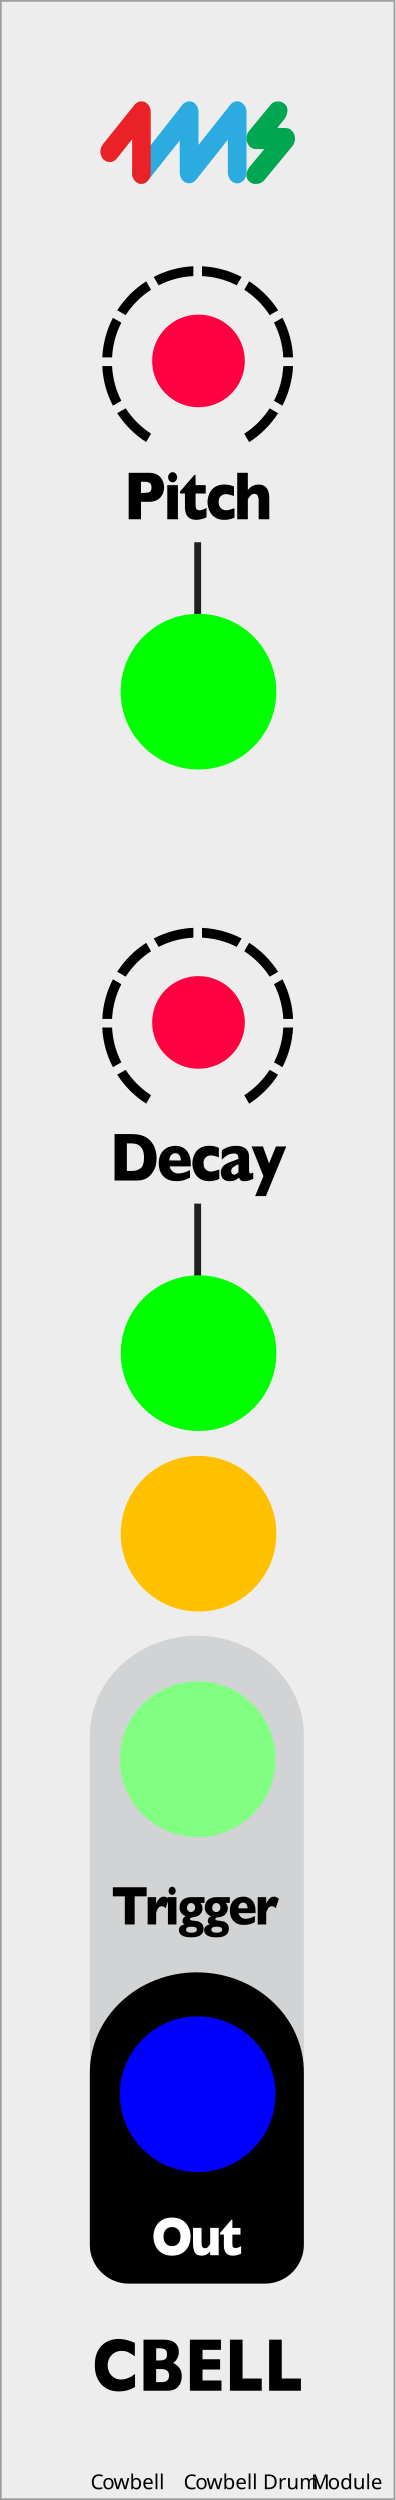
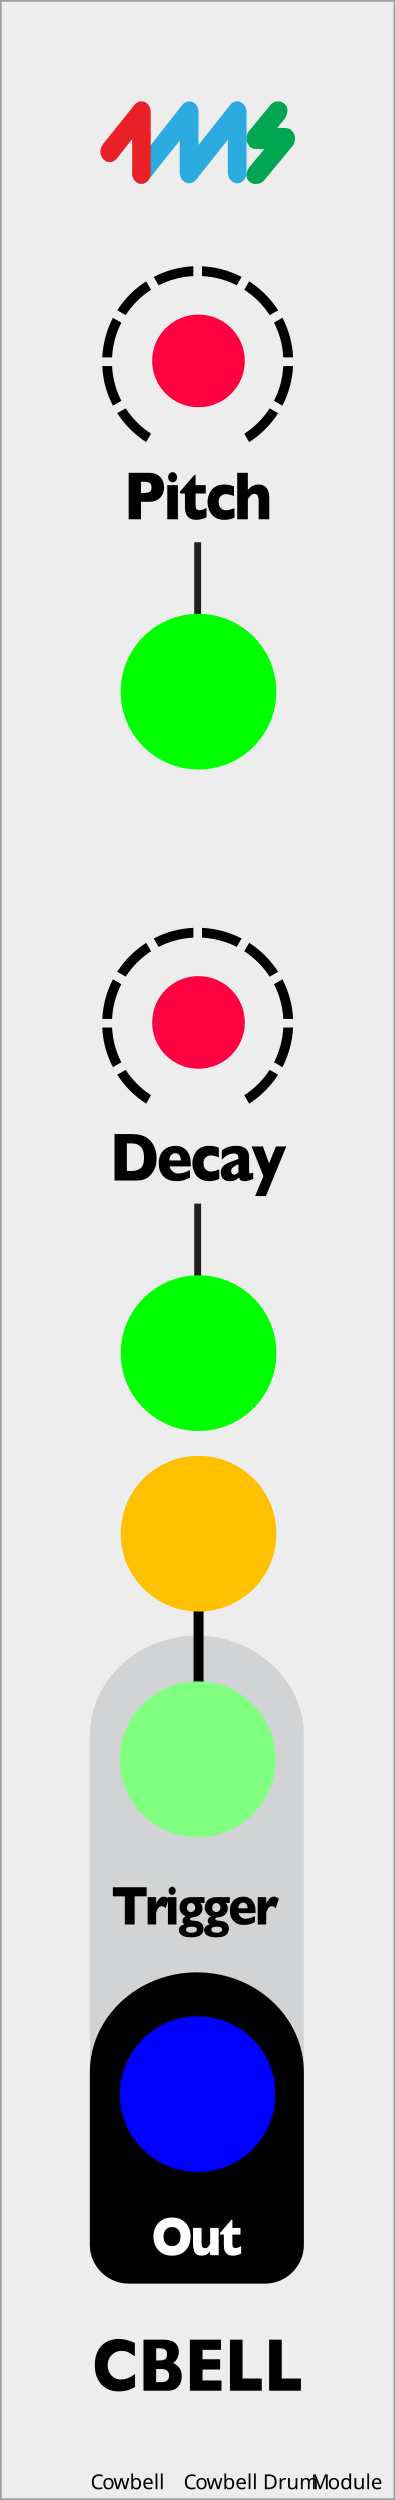
<svg xmlns="http://www.w3.org/2000/svg" width="20.32mm" height="128.5mm" viewBox="0 0 76.8 485.669" version="1.1" id="svg41">
  <defs id="defs4">
    <clipPath id="clippath">
      <rect x="14.9" y="32.98" width="27.8" height="25.62" style="fill:none" id="rect1" />
    </clipPath>
    <clipPath id="clippath-1">
      <rect x="14.9" y="32.98" width="27.8" height="25.62" style="fill:none" id="rect2" />
    </clipPath>
    <clipPath id="clippath-2">
      <rect x="14.9" y="129.37" width="27.8" height="25.62" style="fill:none" id="rect3" />
    </clipPath>
    <clipPath id="clippath-3">
      <rect x="14.9" y="129.37" width="27.8" height="25.62" style="fill:none" id="rect4" />
    </clipPath>
  </defs>
  <g id="faceplate" transform="scale(1.333341)">
    <g id="g5">
      <rect x="0.13" y="0.13" width="57.35" height="364" style="fill:#ededed" id="rect5" />
      <path d="M 57.35,0.25 V 364 H 0.25 V 0.25 h 57.1 M 57.6,0 H 0 v 364.25 h 57.6 z" style="fill:#9d9d9e" id="path5" />
    </g>
    <path d="m 44.27,252.901 c 0,-8.05 -6.98,-14.57 -15.59,-14.57 -8.61,0 -15.59,6.53 -15.59,14.57 v 54.4 c 0,0 0,0 0,0 v 19.77 c 0,3.11 2.55,5.65 5.67,5.65 H 38.6 c 3.12,0 5.67,-2.54 5.67,-5.65 v -19.77 c 0,0 0,0 0,0 v -54.39 z" style="fill:#d1d3d4" id="path6" />
    <path d="m 44.27,301.941 c 0,-8.05 -6.98,-14.57 -15.59,-14.57 -8.61,0 -15.59,6.53 -15.59,14.57 v 5.36 c 0,0 0,0 0,0 v 19.77 c 0,3.11 2.55,5.65 5.67,5.65 H 38.6 c 3.12,0 5.67,-2.54 5.67,-5.65 v -19.77 c 0,0 0,0 0,0 v -5.35 z" id="path7" />
    <g id="pips_-_fewest" data-name="pips - fewest" transform="translate(0,5.815542)">
      <g clip-path="url(#clippath)" id="g18">
        <g clip-path="url(#clippath-1)" id="g17">
          <path d="m 34.49,35.76 0.71,-1.23 c -1.74,-0.9 -3.7,-1.45 -5.77,-1.55 v 1.43 c 1.81,0.09 3.53,0.56 5.06,1.35" id="path8" />
          <path d="m 39.29,40.1 1.23,-0.71 C 39.43,37.7 37.99,36.25 36.3,35.17 l -0.71,1.23 c 1.48,0.96 2.74,2.22 3.7,3.7" id="path9" />
          <path d="M 22.01,36.4 21.3,35.17 c -1.69,1.09 -3.14,2.53 -4.22,4.22 l 1.23,0.71 c 0.96,-1.48 2.22,-2.74 3.7,-3.7" id="path10" />
          <path d="m 41.27,46.25 h 1.43 c -0.09,-2.07 -0.64,-4.03 -1.55,-5.77 l -1.23,0.71 c 0.79,1.53 1.26,3.24 1.35,5.06" id="path11" />
          <path d="m 28.17,34.41 v -1.43 c -2.07,0.09 -4.03,0.64 -5.77,1.55 l 0.71,1.23 c 1.53,-0.79 3.24,-1.26 5.06,-1.35" id="path12" />
          <path d="m 18.31,53.67 -1.23,0.71 c 1.09,1.69 2.53,3.14 4.22,4.22 l 0.71,-1.23 c -1.48,-0.96 -2.74,-2.22 -3.7,-3.7" id="path13" />
          <path d="m 35.59,57.38 0.71,1.23 c 1.69,-1.09 3.14,-2.53 4.22,-4.22 l -1.23,-0.71 c -0.96,1.48 -2.22,2.74 -3.7,3.7" id="path14" />
          <path d="m 41.27,47.52 c -0.09,1.81 -0.56,3.53 -1.35,5.06 l 1.23,0.71 c 0.9,-1.74 1.45,-3.7 1.55,-5.77 z" id="path15" />
          <path d="M 16.33,47.52 H 14.9 c 0.09,2.07 0.64,4.03 1.55,5.77 l 1.23,-0.71 c -0.79,-1.53 -1.26,-3.24 -1.35,-5.06" id="path16" />
          <path d="m 17.68,41.2 -1.23,-0.71 c -0.9,1.74 -1.45,3.7 -1.55,5.77 h 1.43 c 0.09,-1.81 0.56,-3.53 1.35,-5.06" id="path17" />
        </g>
      </g>
    </g>
    <path d="m 23.904,71.017 q 0,0.376 -0.116,0.737 -0.112,0.356 -0.365,0.669 -0.254,0.308 -0.688,0.503 -0.43,0.19 -1.014,0.19 H 20.544 v 2.539 h -1.796 v -6.768 h 2.973 q 0.584,0 1.014,0.195 0.434,0.195 0.688,0.508 0.254,0.312 0.365,0.679 0.116,0.366 0.116,0.747 z m -1.83,0.01 q 0,-0.483 -0.254,-0.659 -0.249,-0.181 -0.898,-0.181 H 20.544 v 1.631 h 0.387 q 0.447,0 0.688,-0.063 0.241,-0.063 0.348,-0.234 0.107,-0.171 0.107,-0.493 z m 3.726,-1.489 q 0,0.308 -0.193,0.522 -0.193,0.215 -0.46,0.215 -0.18,0 -0.331,-0.098 -0.146,-0.098 -0.232,-0.264 -0.086,-0.171 -0.086,-0.376 0,-0.303 0.189,-0.522 0.189,-0.22 0.46,-0.22 0.266,0 0.46,0.22 0.193,0.22 0.193,0.522 z m 0.125,6.118 h -1.551 v -4.971 h 1.551 z m 4.164,-0.288 q -0.241,0.132 -0.666,0.254 -0.421,0.122 -0.808,0.122 -1.671,0 -1.671,-1.855 v -1.982 h -0.7 v -0.308 l 2.075,-2.402 h 0.176 v 1.489 h 1.478 v 1.221 h -1.478 v 1.592 q 0,0.278 0.03,0.449 0.03,0.171 0.168,0.288 0.142,0.112 0.425,0.112 0.37,0 0.971,-0.352 z m 4.074,0.059 q -0.193,0.083 -0.408,0.156 -0.215,0.068 -0.486,0.112 -0.266,0.049 -0.584,0.049 -0.718,0 -1.216,-0.273 -0.494,-0.278 -0.765,-0.693 -0.266,-0.42 -0.37,-0.854 -0.103,-0.435 -0.103,-0.767 0,-0.332 0.103,-0.767 0.107,-0.435 0.37,-0.84 0.262,-0.405 0.756,-0.679 0.498,-0.273 1.225,-0.273 0.486,0 0.791,0.078 0.305,0.078 0.619,0.21 v 1.382 q -0.756,-0.273 -1.182,-0.273 -0.412,0 -0.735,0.283 -0.318,0.283 -0.318,0.879 0,0.396 0.159,0.669 0.159,0.269 0.404,0.396 0.245,0.127 0.49,0.127 0.232,0 0.529,-0.078 0.296,-0.078 0.722,-0.225 z m 5.071,0.229 h -1.547 v -2.578 q 0,-0.029 0,-0.054 0.004,-0.029 0.004,-0.117 0,-0.356 -0.133,-0.654 -0.133,-0.298 -0.507,-0.298 -0.292,0 -0.516,0.225 -0.223,0.22 -0.425,0.557 v 2.92 h -1.547 v -6.768 h 1.547 v 2.51 q 0.382,-0.464 0.756,-0.63 0.374,-0.171 0.795,-0.171 1.573,0 1.573,2.007 z" id="text18" style="font-weight:700;font-size:10px;font-family:GillSans-Bold, 'Gill Sans';letter-spacing:-0.04em;stroke-width:0.938" aria-label="Pitch" />
    <g id="pips_-_fewest-2" data-name="pips - fewest" transform="translate(0,5.815542)">
      <g clip-path="url(#clippath-2)" id="g28">
        <g clip-path="url(#clippath-3)" id="g27">
          <path d="m 34.49,132.15 0.71,-1.23 c -1.74,-0.9 -3.7,-1.45 -5.77,-1.55 v 1.43 c 1.81,0.09 3.53,0.56 5.06,1.35" id="path18" />
          <path d="m 39.29,136.48 1.23,-0.71 c -1.09,-1.69 -2.53,-3.14 -4.22,-4.22 l -0.71,1.23 c 1.48,0.96 2.74,2.22 3.7,3.7" id="path19" />
          <path d="m 22.01,132.78 -0.71,-1.23 c -1.69,1.09 -3.14,2.53 -4.22,4.22 l 1.23,0.71 c 0.96,-1.48 2.22,-2.74 3.7,-3.7" id="path20" />
          <path d="m 41.27,142.64 h 1.43 c -0.09,-2.07 -0.64,-4.03 -1.55,-5.77 l -1.23,0.71 c 0.79,1.53 1.26,3.24 1.35,5.06" id="path21" />
          <path d="m 28.17,130.8 v -1.43 c -2.07,0.09 -4.03,0.64 -5.77,1.55 l 0.71,1.23 c 1.53,-0.79 3.24,-1.26 5.06,-1.35" id="path22" />
          <path d="m 18.31,150.06 -1.23,0.71 c 1.09,1.69 2.53,3.14 4.22,4.22 l 0.71,-1.23 c -1.48,-0.96 -2.74,-2.22 -3.7,-3.7" id="path23" />
          <path d="m 35.59,153.76 0.71,1.23 c 1.69,-1.09 3.14,-2.53 4.22,-4.22 l -1.23,-0.71 c -0.96,1.48 -2.22,2.74 -3.7,3.7" id="path24" />
          <path d="m 41.27,143.9 c -0.09,1.81 -0.56,3.53 -1.35,5.06 l 1.23,0.71 c 0.9,-1.74 1.45,-3.7 1.55,-5.77 z" id="path25" />
          <path d="M 16.33,143.9 H 14.9 c 0.09,2.07 0.64,4.03 1.55,5.77 l 1.23,-0.71 c -0.79,-1.53 -1.26,-3.24 -1.35,-5.06" id="path26" />
          <path d="m 17.68,137.58 -1.23,-0.71 c -0.9,1.74 -1.45,3.7 -1.55,5.77 h 1.43 c 0.09,-1.81 0.56,-3.53 1.35,-5.06" id="path27" />
        </g>
      </g>
    </g>
    <path d="m 21.367,276.293 h -1.746 v 4.098 h -1.433 v -4.098 h -1.746 v -1.316 h 4.926 z m 3.228,0.336 -0.457,1.41 q -0.282,-0.305 -0.571,-0.305 -0.261,0 -0.454,0.203 -0.189,0.199 -0.364,0.742 v 1.711 h -1.238 v -3.977 h 1.238 v 0.961 q 0.117,-0.355 0.412,-0.691 0.296,-0.34 0.694,-0.34 0.21,0 0.364,0.07 0.158,0.07 0.375,0.215 z m 1.014,-1.133 q 0,0.246 -0.155,0.418 -0.155,0.172 -0.368,0.172 -0.144,0 -0.265,-0.078 -0.117,-0.078 -0.186,-0.211 -0.069,-0.137 -0.069,-0.301 0,-0.242 0.151,-0.418 0.151,-0.176 0.368,-0.176 0.213,0 0.368,0.176 0.155,0.176 0.155,0.418 z m 0.1,4.895 h -1.241 v -3.977 h 1.241 z m 4.091,-3.129 H 29.188 q 0.323,0.32 0.323,0.785 0,0.246 -0.093,0.473 -0.089,0.227 -0.268,0.402 -0.175,0.176 -0.437,0.289 -0.258,0.109 -0.591,0.133 -0.43,0.019 -0.43,0.262 0,0.094 0.055,0.137 0.055,0.043 0.172,0.066 0.12,0.019 0.402,0.047 0.32,0.031 0.595,0.109 0.275,0.078 0.512,0.328 0.237,0.25 0.237,0.715 0,0.371 -0.179,0.656 -0.175,0.285 -0.571,0.445 -0.395,0.16 -1.045,0.16 -0.935,0 -1.375,-0.285 -0.437,-0.285 -0.437,-0.762 0,-0.129 0.055,-0.297 0.058,-0.168 0.241,-0.324 0.186,-0.156 0.536,-0.211 -0.124,-0.051 -0.213,-0.195 -0.089,-0.148 -0.089,-0.309 0,-0.207 0.124,-0.41 0.127,-0.203 0.409,-0.262 -0.392,-0.117 -0.677,-0.441 -0.285,-0.324 -0.285,-0.84 0,-0.391 0.131,-0.684 0.134,-0.293 0.368,-0.477 0.234,-0.184 0.543,-0.27 0.309,-0.09 0.677,-0.09 h 1.922 z m -1.368,0.672 q 0,-0.301 -0.182,-0.48 -0.179,-0.184 -0.402,-0.184 -0.285,0 -0.45,0.219 -0.162,0.219 -0.162,0.461 0,0.168 0.069,0.312 0.072,0.145 0.199,0.234 0.131,0.086 0.309,0.086 0.268,0 0.443,-0.191 0.175,-0.191 0.175,-0.457 z m 0.247,3.199 q 0,-0.262 -0.247,-0.34 -0.244,-0.074 -0.505,-0.074 -0.43,0 -0.622,0.102 -0.189,0.105 -0.189,0.332 0,0.445 0.791,0.445 0.354,0 0.564,-0.117 0.21,-0.113 0.21,-0.348 z m 4.802,-3.871 H 32.87 q 0.323,0.32 0.323,0.785 0,0.246 -0.093,0.473 -0.089,0.227 -0.268,0.402 -0.175,0.176 -0.437,0.289 -0.258,0.109 -0.591,0.133 -0.43,0.019 -0.43,0.262 0,0.094 0.055,0.137 0.055,0.043 0.172,0.066 0.12,0.019 0.402,0.047 0.32,0.031 0.595,0.109 0.275,0.078 0.512,0.328 0.237,0.25 0.237,0.715 0,0.371 -0.179,0.656 -0.175,0.285 -0.571,0.445 -0.395,0.16 -1.045,0.16 -0.935,0 -1.375,-0.285 -0.437,-0.285 -0.437,-0.762 0,-0.129 0.055,-0.297 0.058,-0.168 0.241,-0.324 0.186,-0.156 0.536,-0.211 -0.124,-0.051 -0.213,-0.195 -0.089,-0.148 -0.089,-0.309 0,-0.207 0.124,-0.41 0.127,-0.203 0.409,-0.262 -0.392,-0.117 -0.677,-0.441 -0.285,-0.324 -0.285,-0.84 0,-0.391 0.131,-0.684 0.134,-0.293 0.368,-0.477 0.234,-0.184 0.543,-0.27 0.309,-0.09 0.677,-0.09 h 1.922 z m -1.368,0.672 q 0,-0.301 -0.182,-0.48 -0.179,-0.184 -0.402,-0.184 -0.285,0 -0.45,0.219 -0.162,0.219 -0.162,0.461 0,0.168 0.069,0.312 0.072,0.145 0.199,0.234 0.131,0.086 0.309,0.086 0.268,0 0.443,-0.191 0.175,-0.191 0.175,-0.457 z m 0.247,3.199 q 0,-0.262 -0.247,-0.34 -0.244,-0.074 -0.505,-0.074 -0.43,0 -0.622,0.102 -0.189,0.105 -0.189,0.332 0,0.445 0.791,0.445 0.354,0 0.564,-0.117 0.21,-0.113 0.21,-0.348 z m 4.871,-2.391 h -2.465 q 0.072,0.363 0.354,0.594 0.282,0.23 0.639,0.23 0.626,0 1.382,-0.398 v 0.871 q -0.272,0.16 -0.66,0.293 -0.385,0.129 -0.983,0.129 -0.646,0 -1.1,-0.273 -0.454,-0.273 -0.681,-0.742 -0.223,-0.469 -0.223,-1.062 0,-0.586 0.223,-1.047 0.227,-0.465 0.681,-0.727 0.454,-0.266 1.1,-0.266 0.426,0 0.822,0.211 0.399,0.207 0.653,0.684 0.258,0.473 0.258,1.223 z m -1.162,-0.695 q 0,-0.383 -0.168,-0.609 -0.165,-0.23 -0.478,-0.23 -0.309,0 -0.502,0.234 -0.189,0.23 -0.189,0.605 z m 4.565,-1.418 -0.457,1.41 q -0.282,-0.305 -0.571,-0.305 -0.261,0 -0.454,0.203 -0.189,0.199 -0.364,0.742 v 1.711 h -1.238 v -3.977 h 1.238 v 0.961 q 0.117,-0.355 0.412,-0.691 0.296,-0.34 0.694,-0.34 0.21,0 0.364,0.07 0.158,0.07 0.375,0.215 z" id="text28" style="font-weight:700;font-size:8px;font-family:GillSans-Bold, 'Gill Sans';letter-spacing:-0.04em;stroke-width:0.938" aria-label="Trigger" />
    <path d="m 27.766,325.87 q 0,0.758 -0.309,1.395 -0.306,0.637 -0.914,1.012 -0.608,0.375 -1.482,0.375 -0.883,0 -1.495,-0.391 -0.612,-0.391 -0.911,-1.027 -0.296,-0.637 -0.296,-1.363 0,-0.73 0.296,-1.363 0.296,-0.637 0.907,-1.023 0.615,-0.391 1.499,-0.391 0.66,0 1.176,0.223 0.519,0.223 0.853,0.605 0.333,0.379 0.505,0.887 0.172,0.504 0.172,1.062 z m -1.464,0 q 0,-0.305 -0.079,-0.555 -0.079,-0.254 -0.241,-0.438 -0.158,-0.188 -0.388,-0.289 -0.23,-0.105 -0.533,-0.105 -0.578,0 -0.907,0.383 -0.33,0.383 -0.33,1.004 0,0.621 0.33,1.008 0.333,0.383 0.907,0.383 0.395,0 0.674,-0.176 0.278,-0.18 0.423,-0.492 0.144,-0.316 0.144,-0.723 z m 5.562,2.711 h -1.241 v -0.566 q -0.261,0.32 -0.55,0.48 -0.285,0.156 -0.688,0.156 -0.794,0 -1.028,-0.523 -0.234,-0.527 -0.234,-1.188 v -2.336 h 1.241 v 2.148 q 0,0.324 0.093,0.57 0.096,0.242 0.412,0.242 0.272,0 0.43,-0.176 0.158,-0.176 0.323,-0.449 v -2.336 h 1.241 z m 3.269,-0.23 q -0.193,0.105 -0.533,0.203 -0.337,0.098 -0.646,0.098 -1.337,0 -1.337,-1.484 v -1.586 h -0.56 v -0.246 l 1.66,-1.922 h 0.141 v 1.191 h 1.183 v 0.977 h -1.183 v 1.273 q 0,0.223 0.024,0.359 0.024,0.137 0.134,0.23 0.113,0.09 0.34,0.09 0.296,0 0.777,-0.281 z" id="text29" style="font-weight:700;font-size:8px;font-family:GillSans-Bold, 'Gill Sans';letter-spacing:-0.04em;fill:#ffffff;stroke-width:0.938" aria-label="Out" />
    <path d="m 19.672,347.772 q -0.379,0.242 -0.775,0.387 -0.396,0.145 -0.802,0.204 -0.401,0.065 -0.832,0.065 -0.797,0 -1.431,-0.269 -0.63,-0.269 -1.097,-0.79 -0.462,-0.526 -0.696,-1.225 -0.229,-0.704 -0.229,-1.542 0,-0.961 0.273,-1.681 0.273,-0.725 0.762,-1.203 0.493,-0.478 1.119,-0.704 0.63,-0.231 1.326,-0.231 1.039,0 2.356,0.564 v 1.977 q -0.454,-0.344 -0.898,-0.569 -0.44,-0.231 -1.039,-0.231 -0.533,0 -0.995,0.258 -0.462,0.258 -0.744,0.736 -0.282,0.478 -0.282,1.117 0,0.564 0.247,1.037 0.247,0.467 0.683,0.747 0.44,0.274 0.991,0.274 0.445,0 0.841,-0.129 0.396,-0.134 0.665,-0.295 0.273,-0.161 0.559,-0.381 z m 6.813,-1.552 q 0,0.961 -0.542,1.536 -0.537,0.575 -1.506,0.575 h -3.528 v -7.444 h 2.951 q 0.573,0 0.995,0.134 0.427,0.134 0.687,0.371 0.26,0.231 0.388,0.548 0.128,0.317 0.128,0.693 0,0.408 -0.132,0.757 -0.132,0.344 -0.33,0.569 -0.194,0.22 -0.392,0.312 0.625,0.301 0.951,0.763 0.33,0.457 0.33,1.187 z m -2.149,-3.19 q 0,-0.537 -0.291,-0.714 -0.291,-0.177 -0.907,-0.177 h -0.388 v 1.783 h 0.396 q 0.63,0 0.907,-0.177 0.282,-0.177 0.282,-0.714 z m 0.299,3.099 q 0,-0.956 -1.136,-0.956 h -0.749 v 1.907 h 0.749 q 1.136,0 1.136,-0.951 z m 7.633,2.202 h -4.602 v -7.444 h 4.528 v 1.493 h -2.687 v 1.364 h 2.563 v 1.499 h -2.563 v 1.59 h 2.761 z m 5.871,0 h -4.638 v -7.444 h 1.841 v 5.661 h 2.797 z m 5.708,0 h -4.638 v -7.444 h 1.841 v 5.661 h 2.797 z" id="text30" style="font-weight:700;font-size:11px;font-family:GillSans-Bold, 'Gill Sans';stroke-width:0.906" aria-label="CBELL" />
    <path d="m 22.811,168.744 q 0,1.04 -0.335,1.67 -0.331,0.63 -0.782,1.02 -0.64,0.571 -1.792,0.571 h -3.214 v -6.768 h 2.475 q 0.559,0 0.954,0.068 0.4,0.064 0.718,0.186 0.318,0.117 0.541,0.269 0.223,0.146 0.4,0.317 0.305,0.283 0.533,0.669 0.232,0.386 0.365,0.894 0.138,0.508 0.138,1.104 z m -1.826,-0.088 q 0,-0.825 -0.279,-1.284 -0.275,-0.464 -0.666,-0.62 -0.387,-0.156 -0.791,-0.156 H 18.484 v 4.009 h 0.765 q 0.705,0 1.22,-0.381 0.516,-0.381 0.516,-1.567 z m 6.815,1.289 h -3.081 q 0.09,0.454 0.443,0.742 0.352,0.288 0.799,0.288 0.782,0 1.727,-0.498 v 1.089 q -0.339,0.2 -0.825,0.366 -0.481,0.161 -1.229,0.161 -0.808,0 -1.375,-0.342 -0.567,-0.342 -0.851,-0.928 -0.279,-0.586 -0.279,-1.328 0,-0.732 0.279,-1.309 0.284,-0.581 0.851,-0.908 0.567,-0.332 1.375,-0.332 0.533,0 1.027,0.264 0.498,0.259 0.816,0.854 0.322,0.591 0.322,1.528 z m -1.452,-0.869 q 0,-0.479 -0.211,-0.762 -0.206,-0.288 -0.597,-0.288 -0.387,0 -0.627,0.293 -0.236,0.288 -0.236,0.757 z m 5.608,2.7 q -0.193,0.083 -0.408,0.156 -0.215,0.068 -0.486,0.112 -0.266,0.049 -0.584,0.049 -0.718,0 -1.216,-0.273 -0.494,-0.278 -0.765,-0.693 -0.266,-0.42 -0.37,-0.855 -0.103,-0.435 -0.103,-0.767 0,-0.332 0.103,-0.767 0.107,-0.435 0.37,-0.84 0.262,-0.405 0.756,-0.679 0.498,-0.273 1.225,-0.273 0.486,0 0.791,0.078 0.305,0.078 0.619,0.21 v 1.382 q -0.756,-0.273 -1.182,-0.273 -0.412,0 -0.735,0.283 -0.318,0.283 -0.318,0.879 0,0.396 0.159,0.669 0.159,0.269 0.404,0.396 0.245,0.127 0.49,0.127 0.232,0 0.529,-0.078 0.296,-0.078 0.722,-0.225 z m 4.937,-0.019 q -0.339,0.151 -0.627,0.244 -0.288,0.093 -0.692,0.093 -0.382,0 -0.533,-0.151 -0.15,-0.156 -0.215,-0.376 -0.249,0.229 -0.554,0.381 -0.305,0.146 -0.799,0.146 -0.477,0 -0.773,-0.186 -0.292,-0.19 -0.412,-0.474 -0.116,-0.288 -0.116,-0.591 0,-0.459 0.202,-0.757 0.206,-0.303 0.55,-0.493 0.344,-0.19 0.911,-0.396 0.322,-0.117 0.486,-0.176 0.168,-0.064 0.249,-0.098 0.082,-0.034 0.172,-0.088 0,-0.361 -0.129,-0.566 -0.129,-0.205 -0.559,-0.205 -0.507,0 -0.941,0.254 -0.434,0.254 -0.795,0.654 v -1.348 q 0.288,-0.234 0.623,-0.381 0.335,-0.151 0.7,-0.225 0.365,-0.073 0.739,-0.073 0.95,0 1.427,0.42 0.481,0.415 0.481,1.147 v 1.919 q 0,0.273 0.043,0.41 0.047,0.132 0.168,0.132 0.146,0 0.395,-0.142 z m -2.153,-0.952 v -1.177 q -0.55,0.254 -0.804,0.459 -0.254,0.2 -0.254,0.547 0,0.249 0.125,0.381 0.129,0.132 0.296,0.132 0.159,0 0.314,-0.098 0.159,-0.103 0.322,-0.244 z m 6.974,-3.77 -2.973,7.231 H 37.177 l 1.203,-2.91 -1.732,-4.321 h 1.663 l 0.889,2.471 1.01,-2.471 z" id="text31" style="font-weight:700;font-size:10px;font-family:GillSans-Bold, 'Gill Sans';letter-spacing:-0.04em;stroke-width:0.938" aria-label="Decay" />
    <g id="g33" transform="translate(0,8.723313)">
      <path d="m 20.6,18.07 c -0.37,0 -0.71,-0.17 -0.97,-0.47 -0.51,-0.6 -0.52,-1.54 -0.04,-2.16 l 6.97,-8.88 c 0.38,-0.48 1.05,-0.65 1.57,-0.39 0.5,0.25 0.79,0.82 0.79,1.45 v 4.77 l 4.64,-5.85 c 0.38,-0.48 1.01,-0.64 1.53,-0.38 0.5,0.25 0.83,0.81 0.83,1.44 v 8.82 c 0,0.86 -0.61,1.57 -1.36,1.57 -0.75,0 -1.36,-0.7 -1.36,-1.57 v -4.79 l -4.64,5.85 c -0.38,0.48 -1.01,0.64 -1.54,0.38 -0.5,-0.24 -0.83,-0.81 -0.83,-1.44 v -4.67 l -4.61,5.8 c -0.26,0.32 -0.62,0.51 -1,0.51 v 0 z" style="fill:#2cabe1" id="path31" />
      <path d="m 20.6,18.07 c -0.75,0 -1.35,-0.7 -1.35,-1.57 v -4.93 l -2.26,2.84 c -0.5,0.63 -1.44,0.65 -1.97,0.04 -0.51,-0.6 -0.52,-1.53 -0.03,-2.15 L 19.6,6.54 c 0.26,-0.32 0.63,-0.5 1,-0.5 0.18,0 0.37,0.04 0.54,0.12 0.5,0.25 0.82,0.81 0.82,1.44 v 8.89 c 0,0.86 -0.61,1.57 -1.36,1.57 v 0 z" style="fill:#ea2228" id="path32" />
      <path d="m 37.2,18.09 v 0 c -0.35,0 -0.68,-0.15 -0.94,-0.42 -0.76,-0.78 -0.14,-1.84 0.29,-2.3 l 1.95,-2.36 -1.26,-0.02 c -0.56,-0.01 -1.04,-0.4 -1.24,-1 -0.19,-0.56 -0.07,-1.21 0.29,-1.64 L 39.45,6.52 C 39.68,6.24 40,6.04 40.58,6.05 c 0.33,0 0.67,0.17 0.92,0.4 0.71,0.66 0.29,1.7 -0.07,2.2 l -1.04,1.26 1.26,0.02 c 0.56,0.01 1.04,0.4 1.24,1 0.19,0.56 0.07,1.21 -0.29,1.64 l -4.1,4.97 c -0.35,0.35 -0.65,0.55 -1.3,0.54 v 0 z" style="fill:#00a650" id="path33" />
    </g>
    <line x1="28.8" y1="79.006" x2="28.8" y2="98.006" style="fill:#ffffff;stroke:#231f20;stroke-miterlimit:10" id="line33" />
    <line x1="28.8" y1="175.366" x2="28.8" y2="194.366" style="fill:#ffffff;stroke:#231f20;stroke-miterlimit:10" id="line34" />
+     <path style="fill:none;stroke:#000000;stroke-width:1.941;stroke-dasharray:none;stroke-opacity:1" d="m 38.574,292.111 v 60.867" id="path24-0" transform="scale(0.749996)" />
  </g>
  <g id="components">
    <circle id="Out" cx="38.4" cy="406.832" r="15.12" style="fill:#0000ff;stroke-width:1.333" data-name="Audio Out" />
    <circle id="Trigger" cx="38.4" cy="341.765" r="15.12" style="fill:#80ff80;stroke-width:1.333" data-name="Trigger In" />
    <circle id="Decay_CV" data-name="Decay CV In" cx="38.574" cy="262.875" r="15.12" style="fill:#00ff00;stroke-width:1.333" />
    <circle id="Decay!20!120!ms" cx="38.56" cy="198.622" r="9" style="fill:#ff0040;stroke-width:1.333" />
    <circle id="Pitch_CV" data-name="Pitch CV In" cx="38.56" cy="134.368" r="15.12" style="fill:#00ff00;stroke-width:1.333" />
    <circle id="Pitch!240!540!hz" cx="38.56" cy="70.114" r="9" style="fill:#ff0040;stroke-width:1.333" />
    <text id="slug" style="font-size:4px;font-family:MyriadPro-Regular, 'Myriad Pro';fill:#010101;stroke-width:1.333" x="17.584" y="483.564">
      <tspan x="17.584" y="483.564" style="letter-spacing:-0.01em;stroke-width:1.333" id="tspan34">C</tspan>
      <tspan x="19.864" y="483.564" style="letter-spacing:0em;stroke-width:1.333" id="tspan35">o</tspan>
      <tspan x="22.024" y="483.564" id="tspan36" style="stroke-width:1.333">wbell</tspan>
    </text>
    <text id="modulename" style="font-size:4px;font-family:MyriadPro-Regular, 'Myriad Pro';fill:#010101;stroke-width:1.333" x="35.664" y="483.564">
      <tspan x="35.664" y="483.564" style="letter-spacing:-0.01em;stroke-width:1.333" id="tspan37">C</tspan>
      <tspan x="37.944" y="483.564" style="letter-spacing:0em;stroke-width:1.333" id="tspan38">o</tspan>
      <tspan x="40.104" y="483.564" id="tspan39" style="stroke-width:1.333">wbell Drum</tspan>
      <tspan x="60.424" y="483.564" style="letter-spacing:0em;stroke-width:1.333" id="tspan40">M</tspan>
      <tspan x="63.664" y="483.564" style="letter-spacing:0em;stroke-width:1.333" id="tspan41">odule</tspan>
    </text>
    <circle style="fill:#ffc000;stroke:none;stroke-width:1.061" id="pushButton" cx="38.574" cy="297.949" r="15.118" />
  </g>
</svg>
